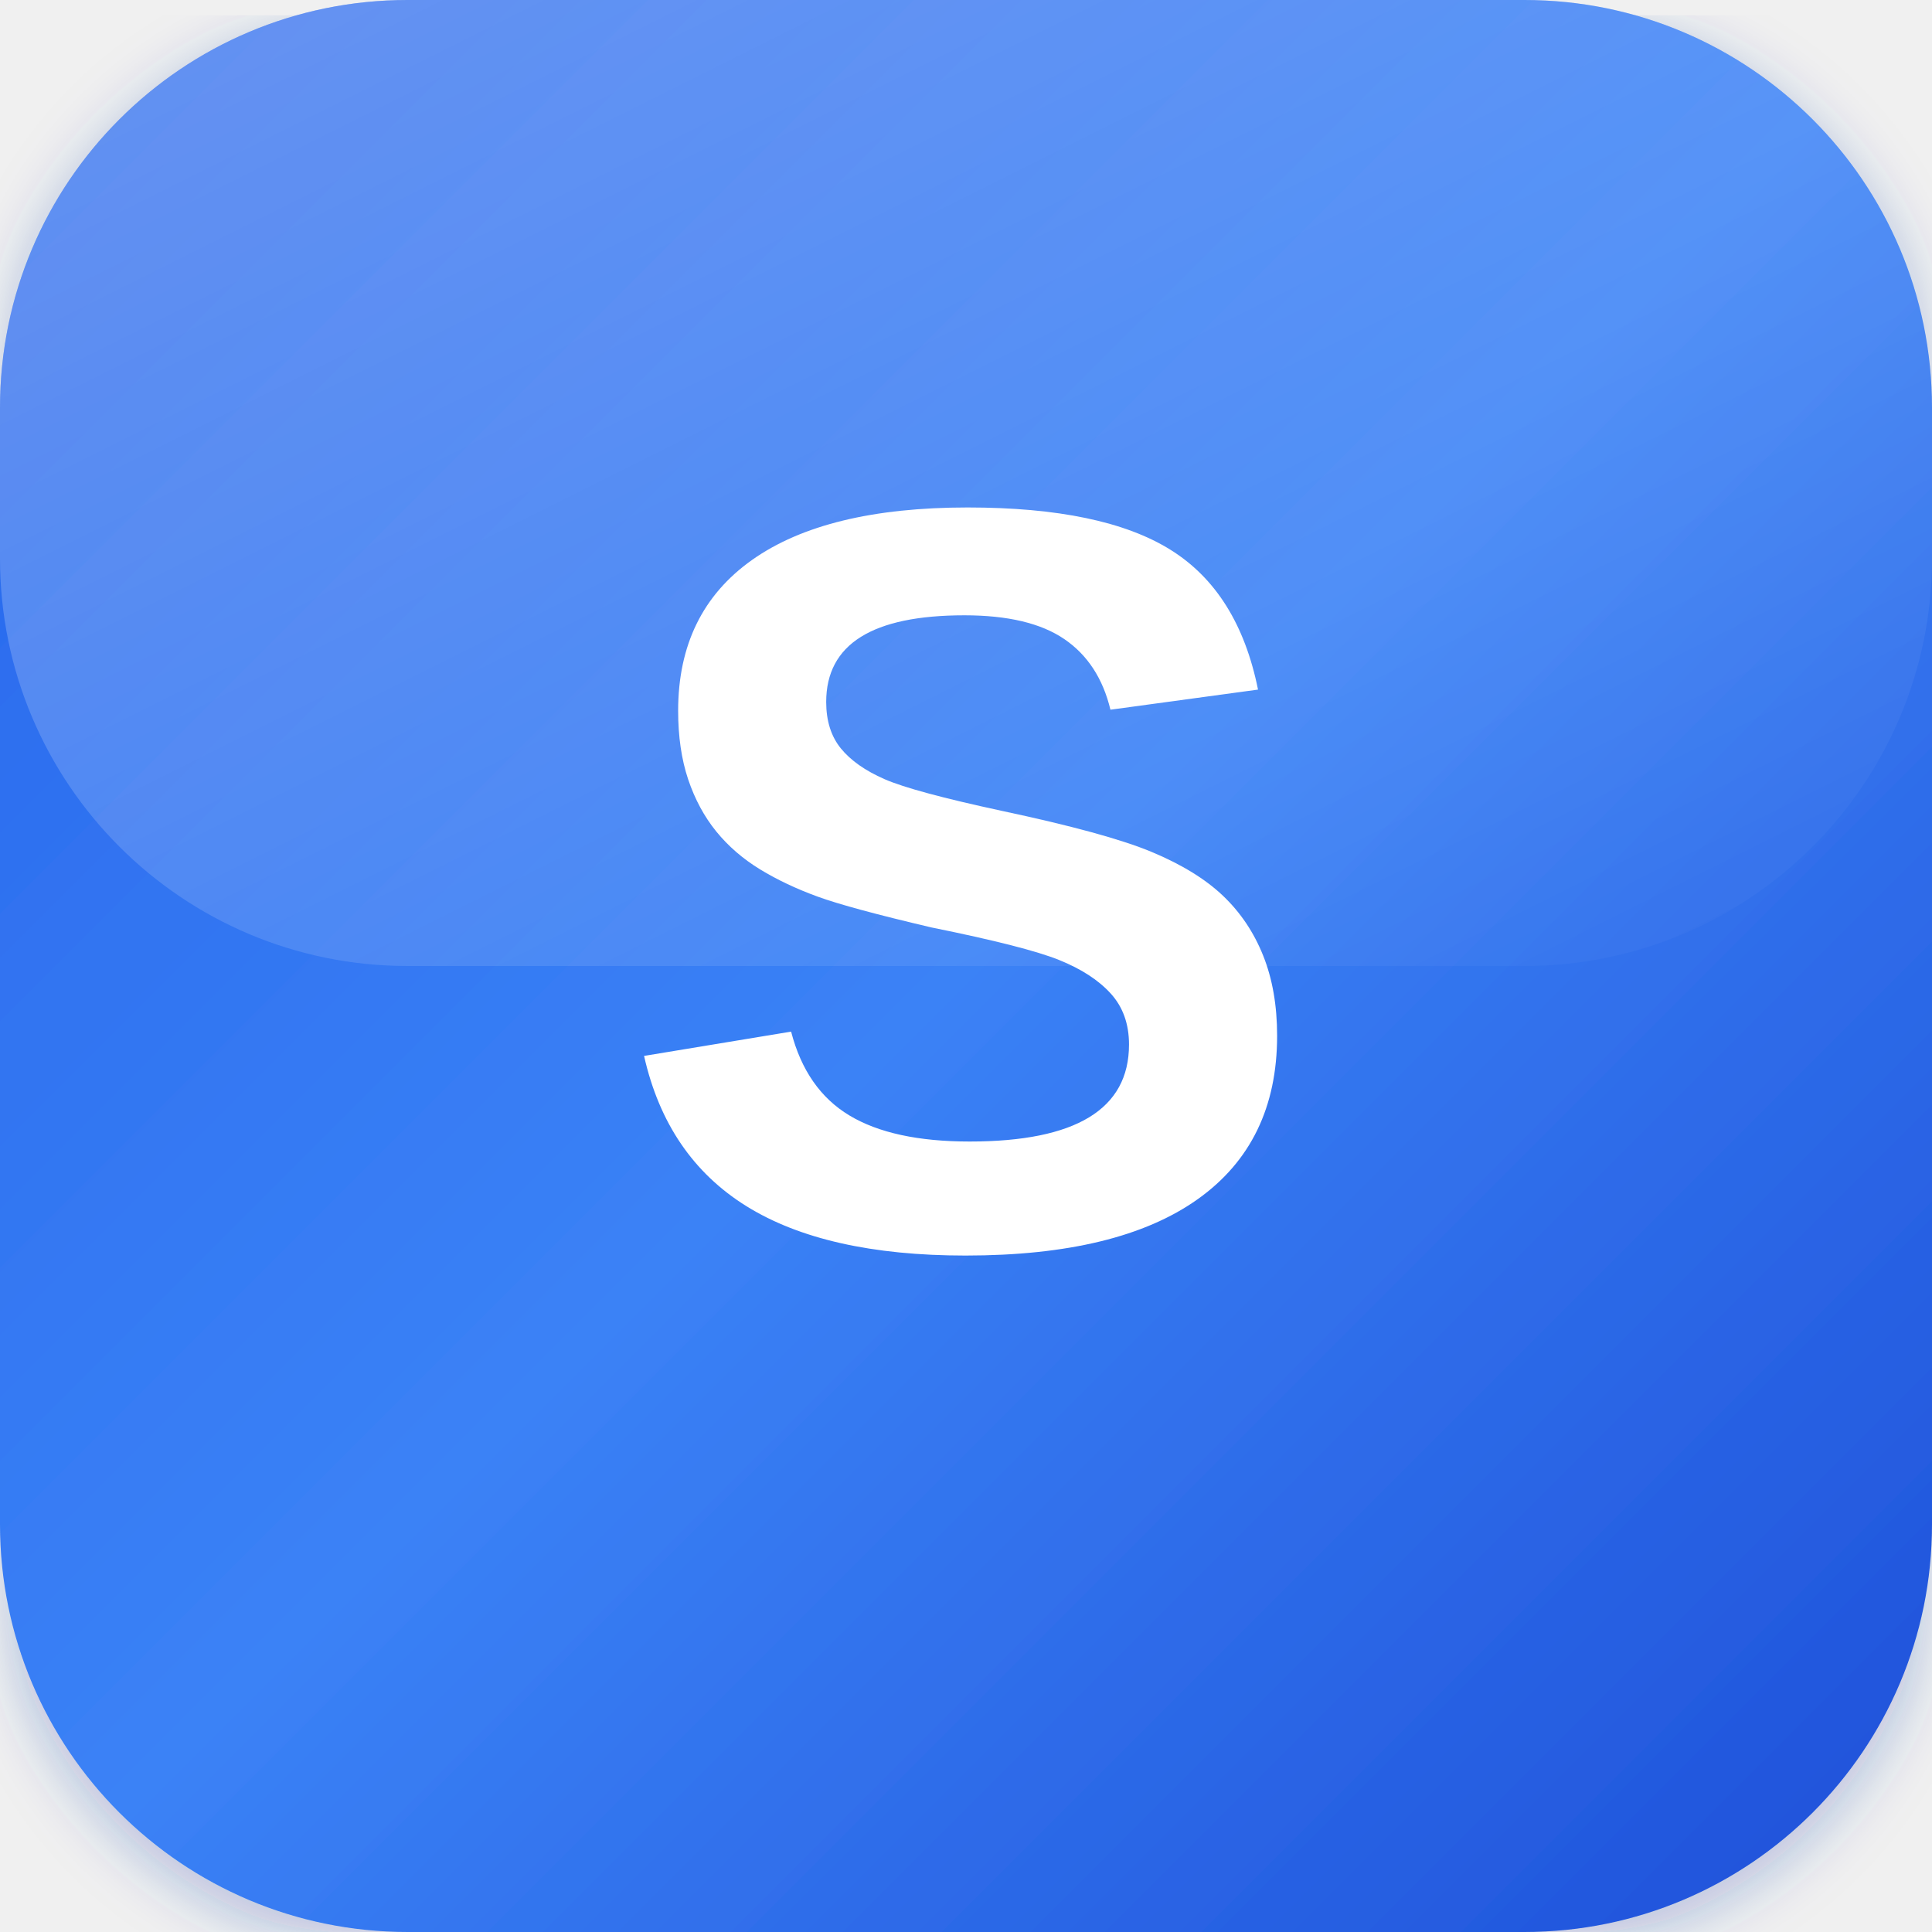
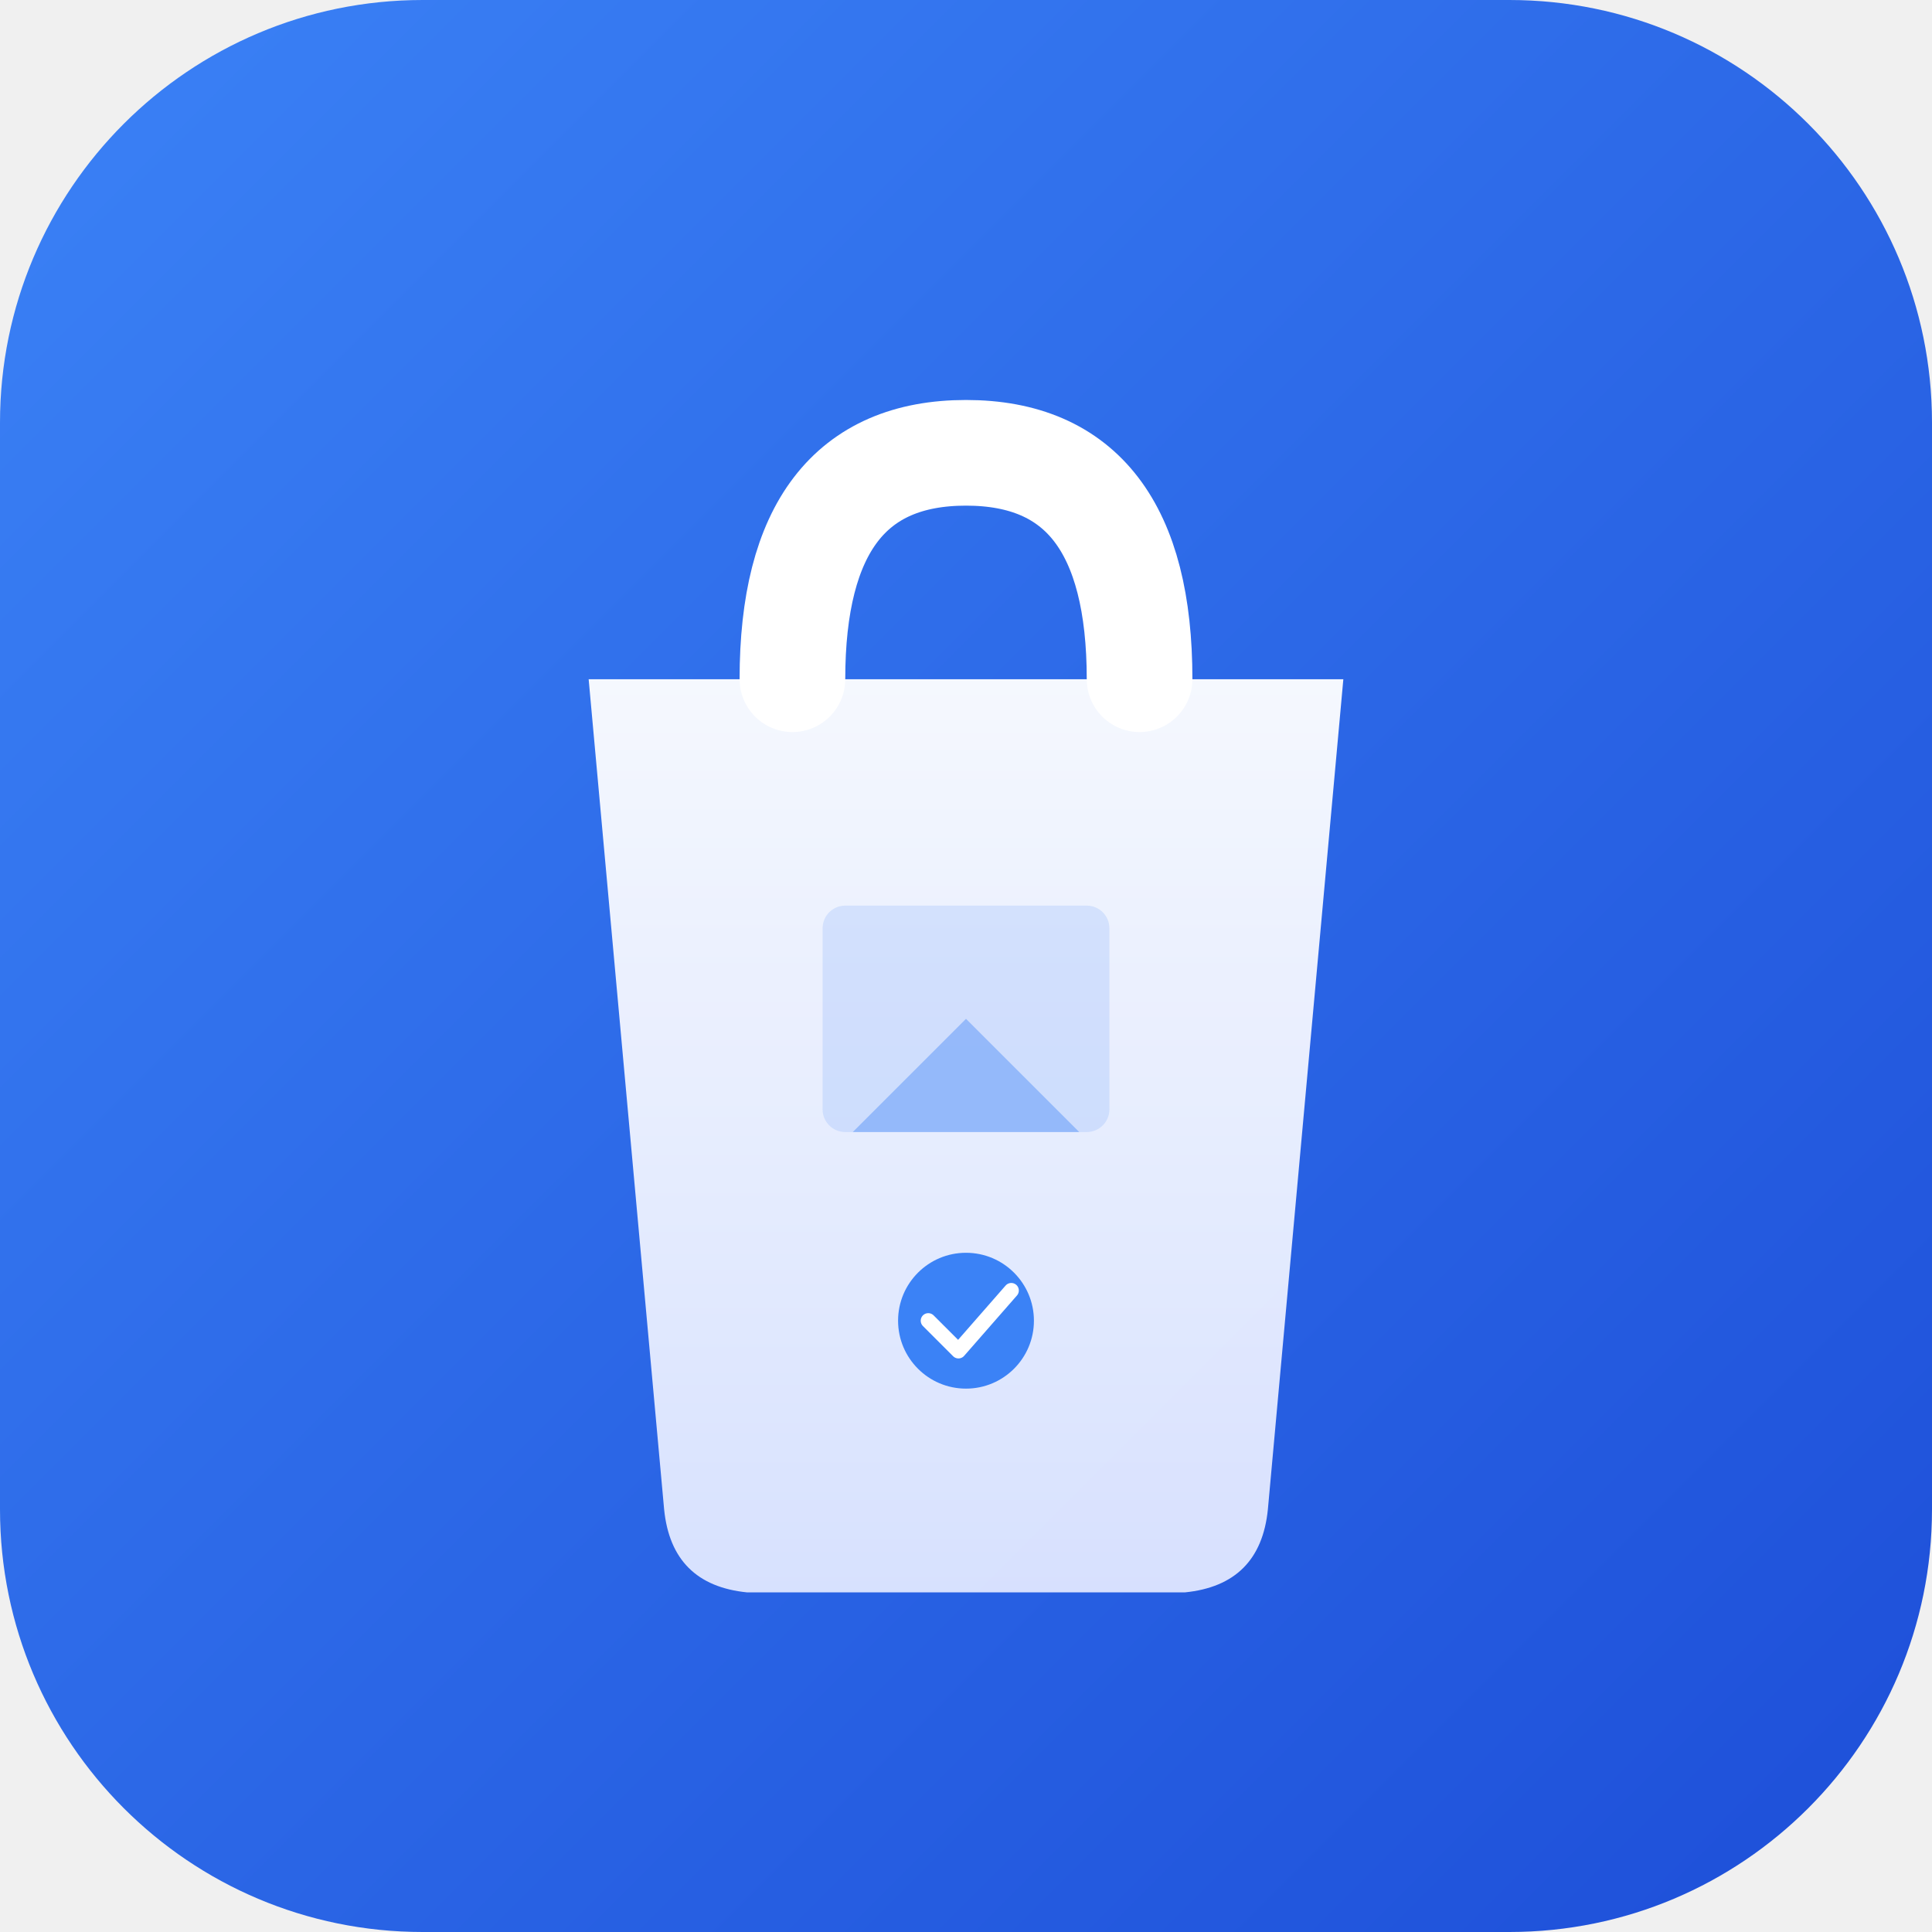
<svg xmlns="http://www.w3.org/2000/svg" width="512" height="512" viewBox="0 0 512 512">
  <defs>
    <linearGradient id="bg" x1="0%" y1="0%" x2="100%" y2="100%">
-       <stop offset="0%" style="stop-color:#2563eb" />
-       <stop offset="50%" style="stop-color:#3b82f6" />
+       <stop offset="0%" style="stop-color:#3b82f6" />
      <stop offset="100%" style="stop-color:#1d4ed8" />
    </linearGradient>
-     <linearGradient id="shine" x1="0%" y1="0%" x2="100%" y2="100%">
-       <stop offset="0%" style="stop-color:#ffffff;stop-opacity:0.3" />
-       <stop offset="100%" style="stop-color:#ffffff;stop-opacity:0" />
+     <linearGradient id="bag" x1="0%" y1="0%" x2="0%" y2="100%">
+       <stop offset="0%" style="stop-color:#ffffff" />
+       <stop offset="100%" style="stop-color:#e0e7ff" />
    </linearGradient>
-     <filter id="shadow" x="-20%" y="-20%" width="140%" height="140%">
-       <feDropShadow dx="0" dy="4" stdDeviation="8" flood-color="#1e40af" flood-opacity="0.3" />
-     </filter>
  </defs>
-   <rect width="512" height="512" rx="108" fill="url(#bg)" filter="url(#shadow)" />
-   <rect width="512" height="256" rx="108" fill="url(#shine)" />
-   <text x="256" y="330" font-family="Arial, Helvetica, sans-serif" font-size="280" font-weight="900" fill="white" text-anchor="middle" letter-spacing="-10">S</text>
+   <rect width="512" height="512" rx="112" fill="url(#bg)" />
+   <path d="M156 180 L356 180 L336 400 Q334 420 314 422 L198 422 Q178 420 176 400 Z" fill="url(#bag)" opacity="0.95" />
+   <path d="M210 180 Q210 120 256 120 Q302 120 302 180" fill="none" stroke="white" stroke-width="28" stroke-linecap="round" />
+   <rect x="218" y="240" width="76" height="60" rx="6" fill="#3b82f6" opacity="0.15" />
+   <path d="M226 300 L256 270 L286 300 Z" fill="#3b82f6" opacity="0.4" />
+   <circle cx="256" cy="350" r="18" fill="#3b82f6" />
+   <path d="M246 350 L254 358 L268 342" fill="none" stroke="white" stroke-width="4" stroke-linecap="round" stroke-linejoin="round" />
</svg>
